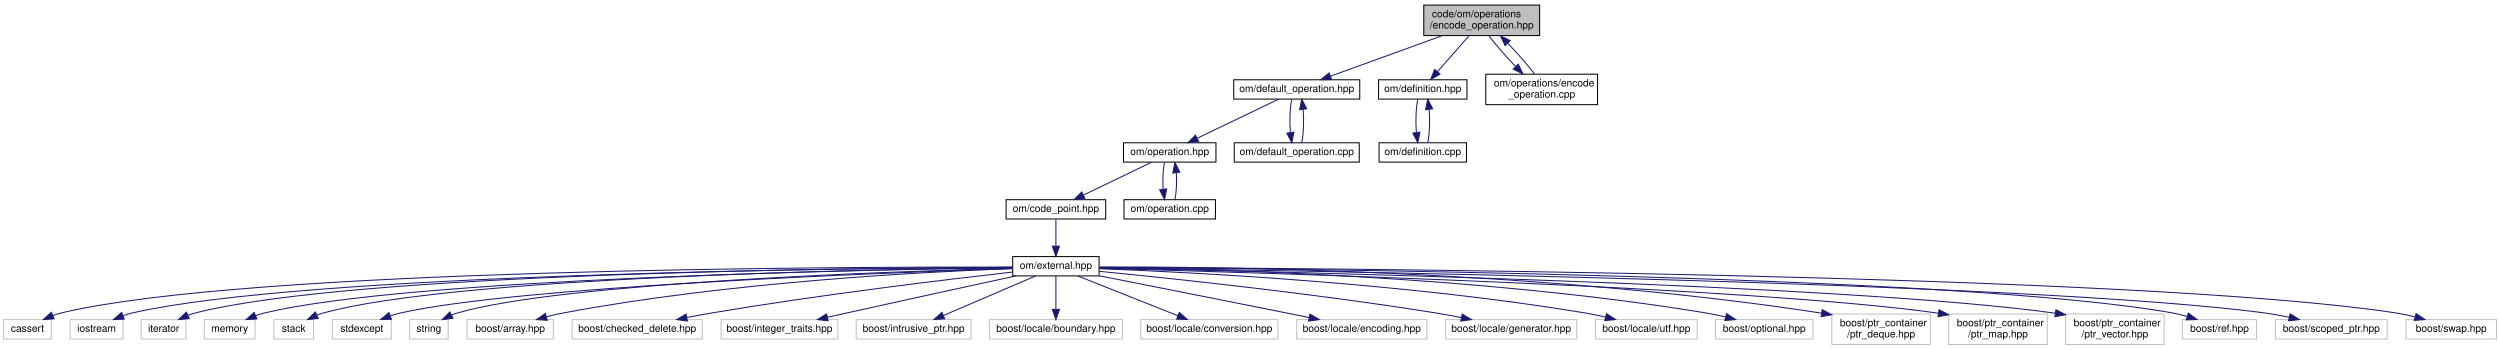
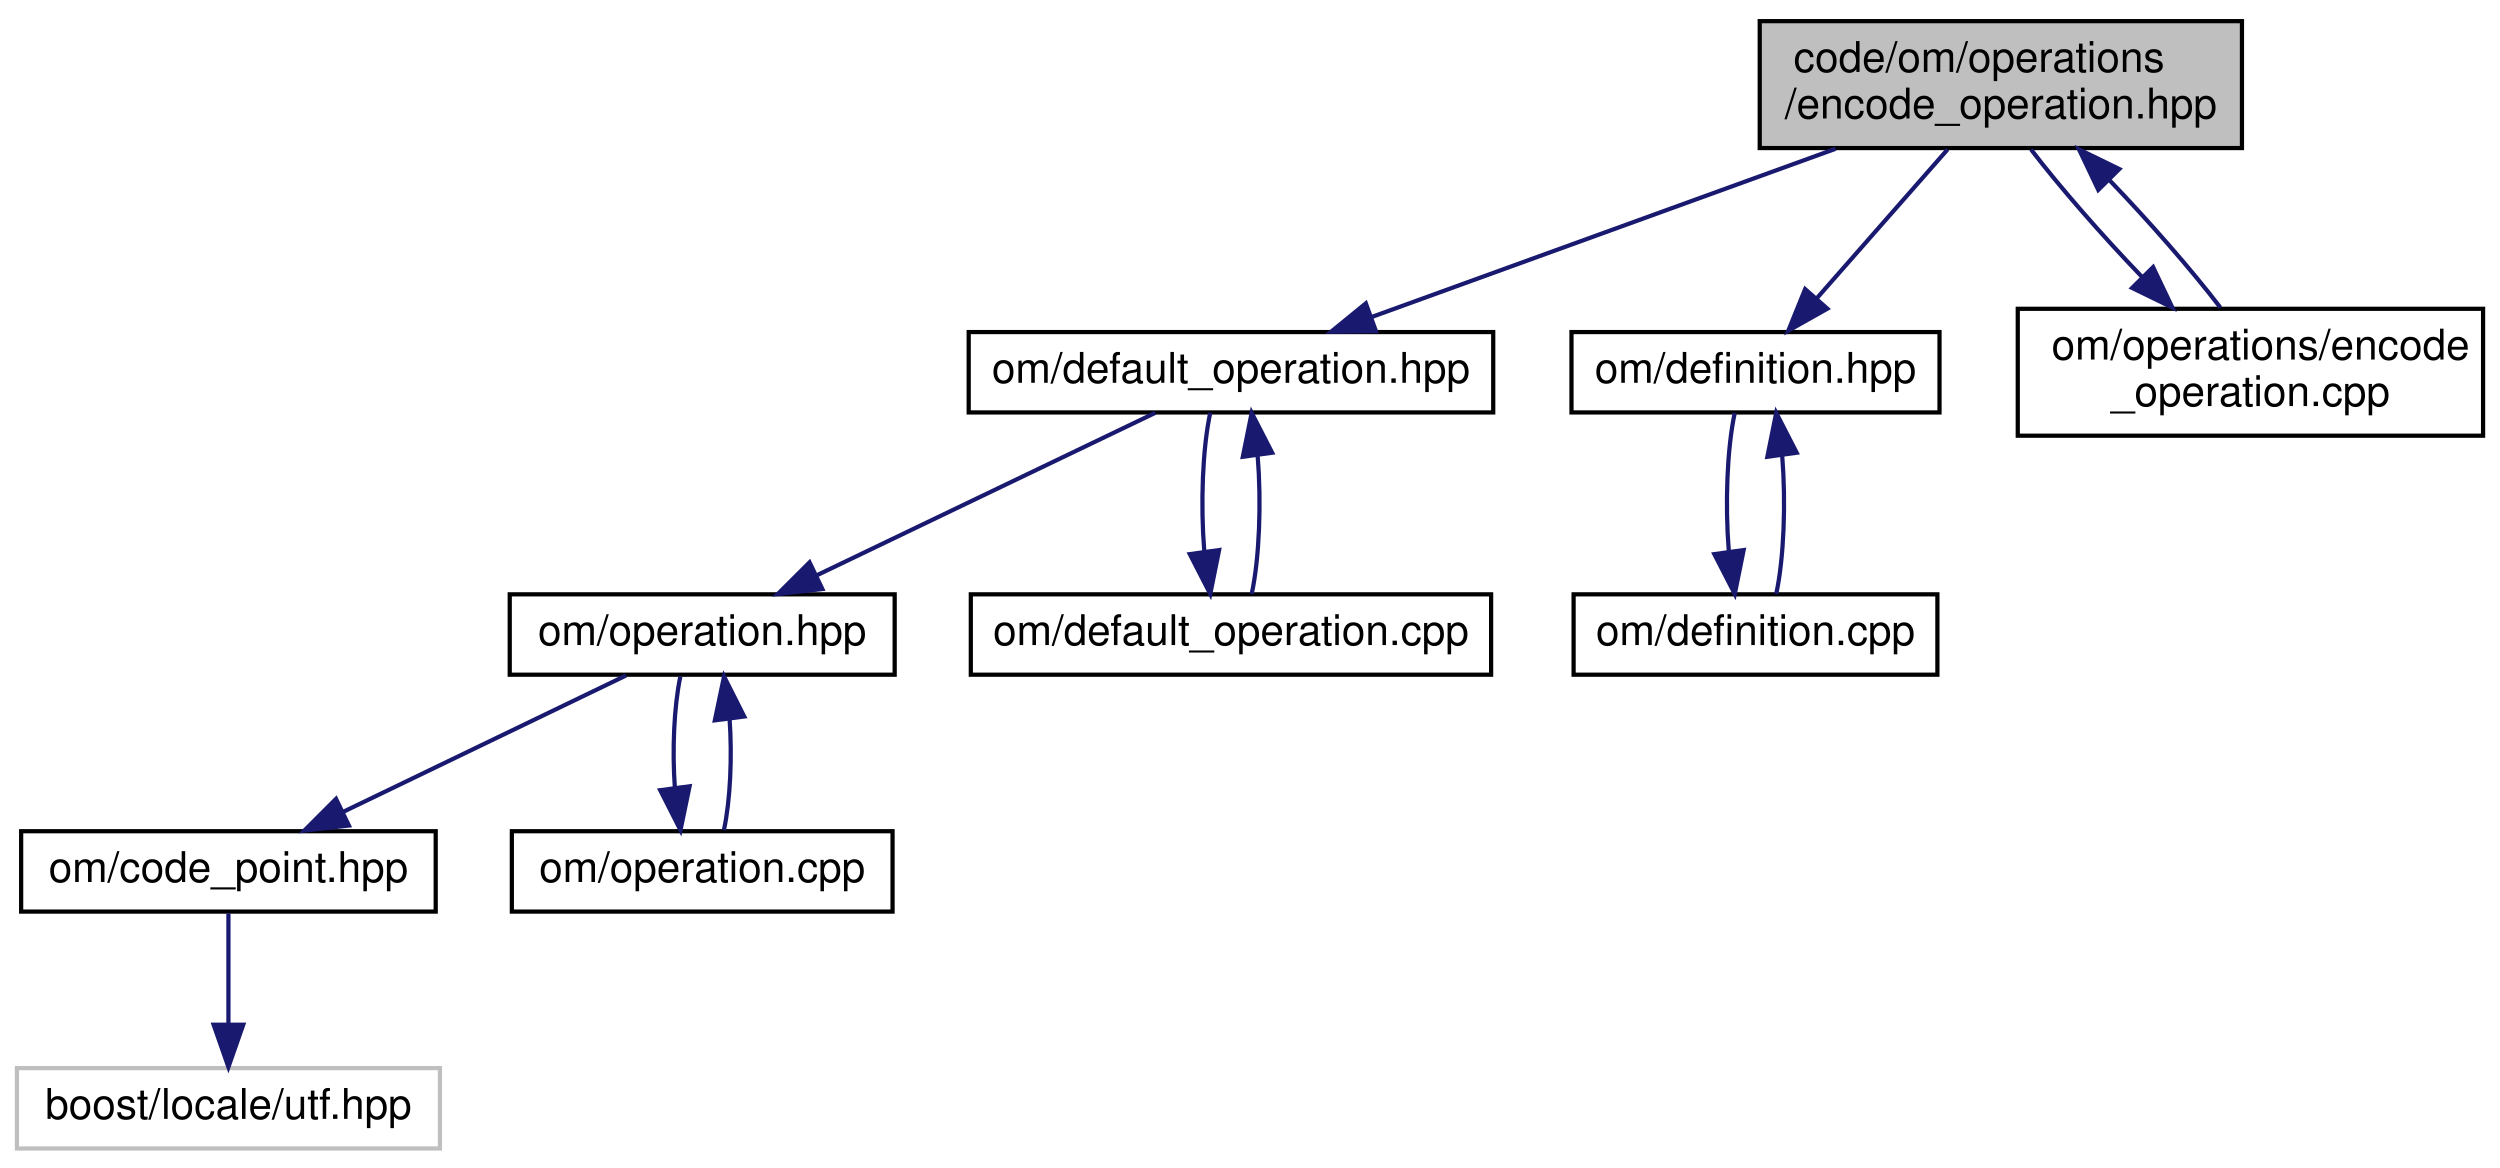
- <svg xmlns="http://www.w3.org/2000/svg" xmlns:xlink="http://www.w3.org/1999/xlink" width="2460pt" height="344pt" viewBox="0.00 0.00 2460.00 344.00">
-   <g id="graph1" class="graph" transform="scale(1 1) rotate(0) translate(4 340)">
+ <svg xmlns="http://www.w3.org/2000/svg" xmlns:xlink="http://www.w3.org/1999/xlink" width="591pt" height="276pt" viewBox="0.00 0.00 591.00 276.00">
+   <g id="graph1" class="graph" transform="scale(1 1) rotate(0) translate(4 272)">
    <g id="node1" class="node">
-       <polygon fill="#bfbfbf" stroke="black" points="1397,-305 1397,-335 1511,-335 1511,-305 1397,-305" />
-       <text text-anchor="start" x="1405" y="-323" font-family="Helvetica,sans-Serif" font-size="10.00">code/om/operations</text>
-       <text text-anchor="middle" x="1454" y="-312" font-family="Helvetica,sans-Serif" font-size="10.00">/encode_operation.hpp</text>
+       <polygon fill="#bfbfbf" stroke="black" points="412,-237 412,-267 526,-267 526,-237 412,-237" />
+       <text text-anchor="start" x="420" y="-255" font-family="Helvetica,sans-Serif" font-size="10.00">code/om/operations</text>
+       <text text-anchor="middle" x="469" y="-244" font-family="Helvetica,sans-Serif" font-size="10.00">/encode_operation.hpp</text>
    </g>
    <g id="node3" class="node">
      <a xlink:href="default__operation_8hpp.html" target="_top" xlink:title="Om header file.">
-         <polygon fill="none" stroke="black" points="1210,-242.5 1210,-261.5 1334,-261.5 1334,-242.5 1210,-242.5" />
-         <text text-anchor="middle" x="1272" y="-249.5" font-family="Helvetica,sans-Serif" font-size="10.00">om/default_operation.hpp</text>
+         <polygon fill="none" stroke="black" points="225,-174.5 225,-193.5 349,-193.5 349,-174.5 225,-174.5" />
+         <text text-anchor="middle" x="287" y="-181.5" font-family="Helvetica,sans-Serif" font-size="10.00">om/default_operation.hpp</text>
      </a>
    </g>
    <g id="edge2" class="edge">
-       <path fill="none" stroke="midnightblue" d="M1414.96,-304.841C1382.25,-292.982 1336.08,-276.239 1305.15,-265.022" />
-       <polygon fill="midnightblue" stroke="midnightblue" points="1306.27,-261.706 1295.68,-261.587 1303.89,-268.286 1306.27,-261.706" />
+       <path fill="none" stroke="midnightblue" d="M429.956,-236.841C397.252,-224.982 351.084,-208.239 320.15,-197.022" />
+       <polygon fill="midnightblue" stroke="midnightblue" points="321.273,-193.706 310.679,-193.587 318.887,-200.286 321.273,-193.706" />
    </g>
-     <g id="node63" class="node">
+     <g id="node17" class="node">
      <a xlink:href="definition_8hpp.html" target="_top" xlink:title="Om header file.">
-         <polygon fill="none" stroke="black" points="1352.5,-242.5 1352.5,-261.5 1439.5,-261.5 1439.5,-242.5 1352.5,-242.5" />
-         <text text-anchor="middle" x="1396" y="-249.5" font-family="Helvetica,sans-Serif" font-size="10.00">om/definition.hpp</text>
+         <polygon fill="none" stroke="black" points="367.5,-174.5 367.5,-193.5 454.5,-193.5 454.5,-174.5 367.5,-174.5" />
+         <text text-anchor="middle" x="411" y="-181.5" font-family="Helvetica,sans-Serif" font-size="10.00">om/definition.hpp</text>
      </a>
    </g>
-     <g id="edge64" class="edge">
-       <path fill="none" stroke="midnightblue" d="M1441.41,-304.679C1432.28,-294.286 1419.91,-280.208 1410.39,-269.37" />
-       <polygon fill="midnightblue" stroke="midnightblue" points="1412.99,-267.03 1403.76,-261.828 1407.73,-271.65 1412.99,-267.03" />
+     <g id="edge18" class="edge">
+       <path fill="none" stroke="midnightblue" d="M456.415,-236.679C447.282,-226.286 434.91,-212.208 425.386,-201.37" />
+       <polygon fill="midnightblue" stroke="midnightblue" points="427.988,-199.03 418.758,-193.828 422.73,-203.65 427.988,-199.03" />
    </g>
-     <g id="node68" class="node">
+     <g id="node22" class="node">
      <a xlink:href="encode__operation_8cpp.html" target="_top" xlink:title="Om source file.">
-         <polygon fill="none" stroke="black" points="1458,-237 1458,-267 1568,-267 1568,-237 1458,-237" />
-         <text text-anchor="start" x="1466" y="-255" font-family="Helvetica,sans-Serif" font-size="10.00">om/operations/encode</text>
-         <text text-anchor="middle" x="1513" y="-244" font-family="Helvetica,sans-Serif" font-size="10.00">_operation.cpp</text>
+         <polygon fill="none" stroke="black" points="473,-169 473,-199 583,-199 583,-169 473,-169" />
+         <text text-anchor="start" x="481" y="-187" font-family="Helvetica,sans-Serif" font-size="10.00">om/operations/encode</text>
+         <text text-anchor="middle" x="528" y="-176" font-family="Helvetica,sans-Serif" font-size="10.00">_operation.cpp</text>
      </a>
    </g>
-     <g id="edge70" class="edge">
-       <path fill="none" stroke="midnightblue" d="M1461.12,-304.679C1467.87,-295.857 1477.9,-284.38 1487.42,-274.483" />
-       <polygon fill="midnightblue" stroke="midnightblue" points="1490,-276.86 1494.55,-267.293 1485.02,-271.934 1490,-276.86" />
+     <g id="edge24" class="edge">
+       <path fill="none" stroke="midnightblue" d="M476.124,-236.679C482.87,-227.857 492.899,-216.38 502.425,-206.483" />
+       <polygon fill="midnightblue" stroke="midnightblue" points="504.996,-208.86 509.548,-199.293 500.024,-203.934 504.996,-208.86" />
    </g>
    <g id="node5" class="node">
      <a xlink:href="operation_8hpp.html" target="_top" xlink:title="Om header file.">
-         <polygon fill="none" stroke="black" points="1101.5,-180.5 1101.5,-199.5 1192.5,-199.5 1192.5,-180.5 1101.5,-180.5" />
-         <text text-anchor="middle" x="1147" y="-187.5" font-family="Helvetica,sans-Serif" font-size="10.00">om/operation.hpp</text>
+         <polygon fill="none" stroke="black" points="116.5,-112.5 116.5,-131.5 207.5,-131.5 207.5,-112.5 116.5,-112.5" />
+         <text text-anchor="middle" x="162" y="-119.5" font-family="Helvetica,sans-Serif" font-size="10.00">om/operation.hpp</text>
      </a>
    </g>
    <g id="edge4" class="edge">
-       <path fill="none" stroke="midnightblue" d="M1254.09,-242.403C1233.11,-232.334 1198.15,-215.552 1173.91,-203.915" />
-       <polygon fill="midnightblue" stroke="midnightblue" points="1175.41,-200.753 1164.88,-199.581 1172.38,-207.063 1175.41,-200.753" />
+       <path fill="none" stroke="midnightblue" d="M269.091,-174.403C248.113,-164.334 213.15,-147.552 188.907,-135.915" />
+       <polygon fill="midnightblue" stroke="midnightblue" points="190.406,-132.753 179.876,-131.581 187.377,-139.063 190.406,-132.753" />
    </g>
-     <g id="node60" class="node">
+     <g id="node14" class="node">
      <a xlink:href="default__operation_8cpp.html" target="_top" xlink:title="Om source file.">
-         <polygon fill="none" stroke="black" points="1210.5,-180.5 1210.5,-199.5 1333.5,-199.5 1333.5,-180.5 1210.5,-180.5" />
-         <text text-anchor="middle" x="1272" y="-187.5" font-family="Helvetica,sans-Serif" font-size="10.00">om/default_operation.cpp</text>
+         <polygon fill="none" stroke="black" points="225.5,-112.5 225.5,-131.5 348.5,-131.5 348.5,-112.5 225.5,-112.5" />
+         <text text-anchor="middle" x="287" y="-119.5" font-family="Helvetica,sans-Serif" font-size="10.00">om/default_operation.cpp</text>
      </a>
    </g>
-     <g id="edge60" class="edge">
-       <path fill="none" stroke="midnightblue" d="M1267.1,-242.403C1265.27,-233.938 1264.8,-220.728 1265.69,-209.82" />
-       <polygon fill="midnightblue" stroke="midnightblue" points="1269.2,-209.966 1267.1,-199.581 1262.26,-209.006 1269.2,-209.966" />
+     <g id="edge14" class="edge">
+       <path fill="none" stroke="midnightblue" d="M282.099,-174.403C280.268,-165.938 279.797,-152.728 280.685,-141.82" />
+       <polygon fill="midnightblue" stroke="midnightblue" points="284.198,-141.966 282.103,-131.581 277.264,-141.006 284.198,-141.966" />
    </g>
    <g id="node7" class="node">
      <a xlink:href="code__point_8hpp.html" target="_top" xlink:title="Om header file.">
-         <polygon fill="none" stroke="black" points="986,-124.5 986,-143.5 1084,-143.5 1084,-124.5 986,-124.5" />
-         <text text-anchor="middle" x="1035" y="-131.5" font-family="Helvetica,sans-Serif" font-size="10.00">om/code_point.hpp</text>
+         <polygon fill="none" stroke="black" points="1,-56.5 1,-75.5 99,-75.5 99,-56.5 1,-56.5" />
+         <text text-anchor="middle" x="50" y="-63.5" font-family="Helvetica,sans-Serif" font-size="10.00">om/code_point.hpp</text>
      </a>
    </g>
    <g id="edge6" class="edge">
-       <path fill="none" stroke="midnightblue" d="M1129.01,-180.324C1110.96,-171.625 1082.95,-158.12 1062.2,-148.113" />
-       <polygon fill="midnightblue" stroke="midnightblue" points="1063.48,-144.845 1052.95,-143.655 1060.44,-151.15 1063.48,-144.845" />
+       <path fill="none" stroke="midnightblue" d="M144.005,-112.324C125.962,-103.625 97.953,-90.12 77.197,-80.113" />
+       <polygon fill="midnightblue" stroke="midnightblue" points="78.478,-76.845 67.95,-75.654 75.438,-83.15 78.478,-76.845" />
    </g>
-     <g id="node57" class="node">
+     <g id="node11" class="node">
      <a xlink:href="operation_8cpp.html" target="_top" xlink:title="Om source file.">
-         <polygon fill="none" stroke="black" points="1102,-124.5 1102,-143.5 1192,-143.5 1192,-124.5 1102,-124.5" />
-         <text text-anchor="middle" x="1147" y="-131.5" font-family="Helvetica,sans-Serif" font-size="10.00">om/operation.cpp</text>
+         <polygon fill="none" stroke="black" points="117,-56.5 117,-75.5 207,-75.5 207,-56.5 117,-56.5" />
+         <text text-anchor="middle" x="162" y="-63.5" font-family="Helvetica,sans-Serif" font-size="10.00">om/operation.cpp</text>
      </a>
    </g>
-     <g id="edge56" class="edge">
-       <path fill="none" stroke="midnightblue" d="M1141.83,-180.083C1140.32,-172.927 1139.89,-162.635 1140.54,-153.691" />
-       <polygon fill="midnightblue" stroke="midnightblue" points="1144.02,-154.126 1141.87,-143.751 1137.08,-153.2 1144.02,-154.126" />
+     <g id="edge10" class="edge">
+       <path fill="none" stroke="midnightblue" d="M156.834,-112.083C155.324,-104.927 154.894,-94.635 155.542,-85.691" />
+       <polygon fill="midnightblue" stroke="midnightblue" points="159.015,-86.126 156.869,-75.751 152.077,-85.2 159.015,-86.126" />
    </g>
    <g id="node9" class="node">
-       <a xlink:href="external_8hpp.html" target="_top" xlink:title="om/external.hpp">
-         <polygon fill="none" stroke="black" points="992.5,-68.5 992.5,-87.5 1077.5,-87.5 1077.5,-68.5 992.5,-68.5" />
-         <text text-anchor="middle" x="1035" y="-75.5" font-family="Helvetica,sans-Serif" font-size="10.00">om/external.hpp</text>
+       <polygon fill="none" stroke="#bfbfbf" points="0,-0.5 0,-19.5 100,-19.5 100,-0.5 0,-0.5" />
+       <text text-anchor="middle" x="50" y="-7.5" font-family="Helvetica,sans-Serif" font-size="10.00">boost/locale/utf.hpp</text>
+     </g>
+     <g id="edge8" class="edge">
+       <path fill="none" stroke="midnightblue" d="M50,-56.083C50,-49.006 50,-38.861 50,-29.986" />
+       <polygon fill="midnightblue" stroke="midnightblue" points="53.5,-29.751 50,-19.751 46.5,-29.751 53.5,-29.751" />
+     </g>
+     <g id="edge12" class="edge">
+       <path fill="none" stroke="midnightblue" d="M167.131,-75.751C168.657,-82.858 169.104,-93.136 168.472,-102.101" />
+       <polygon fill="midnightblue" stroke="midnightblue" points="164.993,-101.713 167.166,-112.083 171.934,-102.622 164.993,-101.713" />
+     </g>
+     <g id="edge16" class="edge">
+       <path fill="none" stroke="midnightblue" d="M291.897,-131.581C293.73,-140.04 294.203,-153.248 293.317,-164.16" />
+       <polygon fill="midnightblue" stroke="midnightblue" points="289.803,-164.018 291.901,-174.403 296.737,-164.977 289.803,-164.018" />
+     </g>
+     <g id="node19" class="node">
+       <a xlink:href="definition_8cpp.html" target="_top" xlink:title="Om source file.">
+         <polygon fill="none" stroke="black" points="368,-112.5 368,-131.5 454,-131.5 454,-112.5 368,-112.5" />
+         <text text-anchor="middle" x="411" y="-119.5" font-family="Helvetica,sans-Serif" font-size="10.00">om/definition.cpp</text>
      </a>
    </g>
-     <g id="edge8" class="edge">
-       <path fill="none" stroke="midnightblue" d="M1035,-124.083C1035,-117.006 1035,-106.861 1035,-97.987" />
-       <polygon fill="midnightblue" stroke="midnightblue" points="1038.5,-97.751 1035,-87.751 1031.5,-97.751 1038.5,-97.751" />
-     </g>
-     <g id="node11" class="node">
-       <polygon fill="none" stroke="#bfbfbf" points="-0.5,-6.5 -0.5,-25.5 46.5,-25.5 46.5,-6.5 -0.5,-6.5" />
-       <text text-anchor="middle" x="23" y="-13.5" font-family="Helvetica,sans-Serif" font-size="10.00">cassert</text>
-     </g>
-     <g id="edge10" class="edge">
-       <path fill="none" stroke="midnightblue" d="M992.323,-77.182C828.175,-77.55 237.649,-75.737 56,-32 53.339,-31.359 50.629,-30.503 47.964,-29.523" />
-       <polygon fill="midnightblue" stroke="midnightblue" points="49.249,-26.267 38.675,-25.597 46.523,-32.714 49.249,-26.267" />
-     </g>
-     <g id="node13" class="node">
-       <polygon fill="none" stroke="#bfbfbf" points="65,-6.5 65,-25.5 117,-25.5 117,-6.5 65,-6.5" />
-       <text text-anchor="middle" x="91" y="-13.5" font-family="Helvetica,sans-Serif" font-size="10.00">iostream</text>
-     </g>
-     <g id="edge12" class="edge">
-       <path fill="none" stroke="midnightblue" d="M992.49,-76.886C836.227,-76.16 293.993,-70.835 126,-32 123.102,-31.33 120.141,-30.432 117.229,-29.407" />
-       <polygon fill="midnightblue" stroke="midnightblue" points="118.264,-26.051 107.68,-25.579 115.659,-32.549 118.264,-26.051" />
-     </g>
-     <g id="node15" class="node">
-       <polygon fill="none" stroke="#bfbfbf" points="135,-6.5 135,-25.5 179,-25.5 179,-6.5 135,-6.5" />
-       <text text-anchor="middle" x="157" y="-13.5" font-family="Helvetica,sans-Serif" font-size="10.00">iterator</text>
-     </g>
-     <g id="edge14" class="edge">
-       <path fill="none" stroke="midnightblue" d="M992.273,-76.956C842.578,-76.455 342.553,-71.772 188,-32 185.655,-31.396 183.276,-30.609 180.933,-29.71" />
-       <polygon fill="midnightblue" stroke="midnightblue" points="182.236,-26.458 171.677,-25.578 179.382,-32.85 182.236,-26.458" />
-     </g>
-     <g id="node17" class="node">
-       <polygon fill="none" stroke="#bfbfbf" points="197,-6.5 197,-25.5 247,-25.5 247,-6.5 197,-6.5" />
-       <text text-anchor="middle" x="222" y="-13.5" font-family="Helvetica,sans-Serif" font-size="10.00">memory</text>
-     </g>
-     <g id="edge16" class="edge">
-       <path fill="none" stroke="midnightblue" d="M992.35,-76.534C850.805,-74.674 397.572,-66.135 256,-32 253.178,-31.32 250.297,-30.415 247.466,-29.386" />
-       <polygon fill="midnightblue" stroke="midnightblue" points="248.765,-26.136 238.186,-25.553 246.093,-32.605 248.765,-26.136" />
-     </g>
-     <g id="node19" class="node">
-       <polygon fill="none" stroke="#bfbfbf" points="265.5,-6.5 265.5,-25.5 304.5,-25.5 304.5,-6.5 265.5,-6.5" />
-       <text text-anchor="middle" x="285" y="-13.5" font-family="Helvetica,sans-Serif" font-size="10.00">stack</text>
-     </g>
-     <g id="edge18" class="edge">
-       <path fill="none" stroke="midnightblue" d="M992.179,-76.637C857.35,-75.132 442.887,-67.648 314,-32 312.033,-31.456 310.046,-30.768 308.083,-29.988" />
-       <polygon fill="midnightblue" stroke="midnightblue" points="309.216,-26.653 298.678,-25.554 306.231,-32.984 309.216,-26.653" />
-     </g>
-     <g id="node21" class="node">
-       <polygon fill="none" stroke="#bfbfbf" points="323,-6.5 323,-25.5 381,-25.5 381,-6.5 323,-6.5" />
-       <text text-anchor="middle" x="352" y="-13.5" font-family="Helvetica,sans-Serif" font-size="10.00">stdexcept</text>
-     </g>
    <g id="edge20" class="edge">
-       <path fill="none" stroke="midnightblue" d="M992.481,-75.729C867.916,-71.738 505.361,-58.137 390,-32 386.749,-31.263 383.411,-30.292 380.127,-29.196" />
-       <polygon fill="midnightblue" stroke="midnightblue" points="381.174,-25.851 370.581,-25.648 378.735,-32.413 381.174,-25.851" />
-     </g>
-     <g id="node23" class="node">
-       <polygon fill="none" stroke="#bfbfbf" points="399,-6.5 399,-25.5 437,-25.5 437,-6.5 399,-6.5" />
-       <text text-anchor="middle" x="418" y="-13.5" font-family="Helvetica,sans-Serif" font-size="10.00">string</text>
+       <path fill="none" stroke="midnightblue" d="M406.099,-174.403C404.268,-165.938 403.797,-152.728 404.685,-141.82" />
+       <polygon fill="midnightblue" stroke="midnightblue" points="408.198,-141.966 406.103,-131.581 401.264,-141.006 408.198,-141.966" />
    </g>
    <g id="edge22" class="edge">
-       <path fill="none" stroke="midnightblue" d="M992.291,-76.022C874.789,-72.968 548.63,-61.96 446,-32 444.094,-31.444 442.171,-30.747 440.272,-29.961" />
-       <polygon fill="midnightblue" stroke="midnightblue" points="441.706,-26.766 431.185,-25.515 438.63,-33.054 441.706,-26.766" />
-     </g>
-     <g id="node25" class="node">
-       <polygon fill="none" stroke="#bfbfbf" points="455.5,-6.5 455.5,-25.5 540.5,-25.5 540.5,-6.5 455.5,-6.5" />
-       <text text-anchor="middle" x="498" y="-13.5" font-family="Helvetica,sans-Serif" font-size="10.00">boost/array.hpp</text>
-     </g>
-     <g id="edge24" class="edge">
-       <path fill="none" stroke="midnightblue" d="M992.459,-75.742C907.615,-72.643 711.618,-62.526 550,-32 544.768,-31.012 539.304,-29.726 533.967,-28.323" />
-       <polygon fill="midnightblue" stroke="midnightblue" points="534.528,-24.846 523.955,-25.527 532.645,-31.588 534.528,-24.846" />
-     </g>
-     <g id="node27" class="node">
-       <polygon fill="none" stroke="#bfbfbf" points="559,-6.5 559,-25.5 687,-25.5 687,-6.5 559,-6.5" />
-       <text text-anchor="middle" x="623" y="-13.5" font-family="Helvetica,sans-Serif" font-size="10.00">boost/checked_delete.hpp</text>
+       <path fill="none" stroke="midnightblue" d="M415.897,-131.581C417.73,-140.04 418.203,-153.248 417.317,-164.16" />
+       <polygon fill="midnightblue" stroke="midnightblue" points="413.803,-164.018 415.901,-174.403 420.737,-164.977 413.803,-164.018" />
    </g>
    <g id="edge26" class="edge">
-       <path fill="none" stroke="midnightblue" d="M992.31,-72.314C927.897,-65.023 802.106,-49.921 696,-32 688.196,-30.682 679.953,-29.137 671.927,-27.55" />
-       <polygon fill="midnightblue" stroke="midnightblue" points="672.421,-24.079 661.926,-25.529 671.035,-30.94 672.421,-24.079" />
-     </g>
-     <g id="node29" class="node">
-       <polygon fill="none" stroke="#bfbfbf" points="705.5,-6.5 705.5,-25.5 820.5,-25.5 820.5,-6.5 705.5,-6.5" />
-       <text text-anchor="middle" x="763" y="-13.5" font-family="Helvetica,sans-Serif" font-size="10.00">boost/integer_traits.hpp</text>
-     </g>
-     <g id="edge28" class="edge">
-       <path fill="none" stroke="midnightblue" d="M995.487,-68.472C954.001,-59.494 886.884,-44.9 829,-32 822.903,-30.641 816.493,-29.2 810.162,-27.769" />
-       <polygon fill="midnightblue" stroke="midnightblue" points="810.861,-24.339 800.335,-25.543 809.315,-31.166 810.861,-24.339" />
-     </g>
-     <g id="node31" class="node">
-       <polygon fill="none" stroke="#bfbfbf" points="838.5,-6.5 838.5,-25.5 951.5,-25.5 951.5,-6.5 838.5,-6.5" />
-       <text text-anchor="middle" x="895" y="-13.5" font-family="Helvetica,sans-Serif" font-size="10.00">boost/intrusive_ptr.hpp</text>
-     </g>
-     <g id="edge30" class="edge">
-       <path fill="none" stroke="midnightblue" d="M1014.94,-68.403C991.238,-58.245 951.594,-41.255 924.417,-29.607" />
-       <polygon fill="midnightblue" stroke="midnightblue" points="925.592,-26.303 915.021,-25.581 922.834,-32.737 925.592,-26.303" />
-     </g>
-     <g id="node33" class="node">
-       <polygon fill="none" stroke="#bfbfbf" points="969.5,-6.5 969.5,-25.5 1100.5,-25.5 1100.5,-6.5 969.5,-6.5" />
-       <text text-anchor="middle" x="1035" y="-13.5" font-family="Helvetica,sans-Serif" font-size="10.00">boost/locale/boundary.hpp</text>
-     </g>
-     <g id="edge32" class="edge">
-       <path fill="none" stroke="midnightblue" d="M1035,-68.403C1035,-59.938 1035,-46.728 1035,-35.82" />
-       <polygon fill="midnightblue" stroke="midnightblue" points="1038.5,-35.581 1035,-25.581 1031.5,-35.581 1038.5,-35.581" />
-     </g>
-     <g id="node35" class="node">
-       <polygon fill="none" stroke="#bfbfbf" points="1118.5,-6.5 1118.5,-25.5 1253.5,-25.5 1253.5,-6.5 1118.5,-6.5" />
-       <text text-anchor="middle" x="1186" y="-13.5" font-family="Helvetica,sans-Serif" font-size="10.00">boost/locale/conversion.hpp</text>
-     </g>
-     <g id="edge34" class="edge">
-       <path fill="none" stroke="midnightblue" d="M1056.63,-68.403C1082.42,-58.156 1125.71,-40.956 1155.04,-29.302" />
-       <polygon fill="midnightblue" stroke="midnightblue" points="1156.4,-32.526 1164.41,-25.581 1153.82,-26.021 1156.4,-32.526" />
-     </g>
-     <g id="node37" class="node">
-       <polygon fill="none" stroke="#bfbfbf" points="1272,-6.5 1272,-25.5 1400,-25.5 1400,-6.5 1272,-6.5" />
-       <text text-anchor="middle" x="1336" y="-13.5" font-family="Helvetica,sans-Serif" font-size="10.00">boost/locale/encoding.hpp</text>
-     </g>
-     <g id="edge36" class="edge">
-       <path fill="none" stroke="midnightblue" d="M1077.69,-68.595C1123.32,-59.596 1197.79,-44.872 1262,-32 1269.16,-30.565 1276.7,-29.045 1284.13,-27.544" />
-       <polygon fill="midnightblue" stroke="midnightblue" points="1285.02,-30.933 1294.13,-25.519 1283.64,-24.073 1285.02,-30.933" />
-     </g>
-     <g id="node39" class="node">
-       <polygon fill="none" stroke="#bfbfbf" points="1418.5,-6.5 1418.5,-25.5 1547.5,-25.5 1547.5,-6.5 1418.5,-6.5" />
-       <text text-anchor="middle" x="1483" y="-13.5" font-family="Helvetica,sans-Serif" font-size="10.00">boost/locale/generator.hpp</text>
-     </g>
-     <g id="edge38" class="edge">
-       <path fill="none" stroke="midnightblue" d="M1077.5,-73.008C1147.05,-66.224 1289.39,-51.286 1409,-32 1417.1,-30.695 1425.66,-29.131 1433.97,-27.514" />
-       <polygon fill="midnightblue" stroke="midnightblue" points="1434.81,-30.915 1443.93,-25.529 1433.44,-24.05 1434.81,-30.915" />
-     </g>
-     <g id="node41" class="node">
-       <polygon fill="none" stroke="#bfbfbf" points="1566,-6.5 1566,-25.5 1666,-25.5 1666,-6.5 1566,-6.5" />
-       <text text-anchor="middle" x="1616" y="-13.5" font-family="Helvetica,sans-Serif" font-size="10.00">boost/locale/utf.hpp</text>
-     </g>
-     <g id="edge40" class="edge">
-       <path fill="none" stroke="midnightblue" d="M1077.83,-75.602C1167.25,-72.18 1380.04,-61.403 1556,-32 1562.39,-30.932 1569.11,-29.533 1575.64,-28.019" />
-       <polygon fill="midnightblue" stroke="midnightblue" points="1576.78,-31.342 1585.67,-25.576 1575.13,-24.541 1576.78,-31.342" />
-     </g>
-     <g id="node43" class="node">
-       <polygon fill="none" stroke="#bfbfbf" points="1684,-6.5 1684,-25.5 1780,-25.5 1780,-6.5 1684,-6.5" />
-       <text text-anchor="middle" x="1732" y="-13.5" font-family="Helvetica,sans-Serif" font-size="10.00">boost/optional.hpp</text>
-     </g>
-     <g id="edge42" class="edge">
-       <path fill="none" stroke="midnightblue" d="M1077.63,-76.748C1180.87,-75.543 1452.19,-68.818 1675,-32 1681.23,-30.971 1687.76,-29.567 1694.1,-28.028" />
-       <polygon fill="midnightblue" stroke="midnightblue" points="1695,-31.411 1703.81,-25.534 1693.26,-24.631 1695,-31.411" />
-     </g>
-     <g id="node45" class="node">
-       <polygon fill="none" stroke="#bfbfbf" points="1798.5,-1 1798.5,-31 1895.5,-31 1895.5,-1 1798.5,-1" />
-       <text text-anchor="start" x="1806.5" y="-19" font-family="Helvetica,sans-Serif" font-size="10.00">boost/ptr_container</text>
-       <text text-anchor="middle" x="1847" y="-8" font-family="Helvetica,sans-Serif" font-size="10.00">/ptr_deque.hpp</text>
-     </g>
-     <g id="edge44" class="edge">
-       <path fill="none" stroke="midnightblue" d="M1077.83,-77.331C1191.96,-77.599 1512.9,-74.348 1788.22,-31.887" />
-       <polygon fill="midnightblue" stroke="midnightblue" points="1789.07,-35.297 1798.41,-30.294 1787.99,-28.381 1789.07,-35.297" />
-     </g>
-     <g id="node47" class="node">
-       <polygon fill="none" stroke="#bfbfbf" points="1913.5,-1 1913.5,-31 2010.5,-31 2010.5,-1 1913.5,-1" />
-       <text text-anchor="start" x="1921.5" y="-19" font-family="Helvetica,sans-Serif" font-size="10.00">boost/ptr_container</text>
-       <text text-anchor="middle" x="1962" y="-8" font-family="Helvetica,sans-Serif" font-size="10.00">/ptr_map.hpp</text>
-     </g>
-     <g id="edge46" class="edge">
-       <path fill="none" stroke="midnightblue" d="M1077.56,-75.931C1226.25,-72.024 1722.9,-57.467 1903.51,-31.791" />
-       <polygon fill="midnightblue" stroke="midnightblue" points="1904.04,-35.252 1913.41,-30.323 1903.01,-28.328 1904.04,-35.252" />
-     </g>
-     <g id="node49" class="node">
-       <polygon fill="none" stroke="#bfbfbf" points="2028.5,-1 2028.5,-31 2125.5,-31 2125.5,-1 2028.5,-1" />
-       <text text-anchor="start" x="2036.5" y="-19" font-family="Helvetica,sans-Serif" font-size="10.00">boost/ptr_container</text>
-       <text text-anchor="middle" x="2077" y="-8" font-family="Helvetica,sans-Serif" font-size="10.00">/ptr_vector.hpp</text>
-     </g>
-     <g id="edge48" class="edge">
-       <path fill="none" stroke="midnightblue" d="M1077.71,-76.225C1239.27,-73.116 1813.78,-60.382 2018.38,-31.805" />
-       <polygon fill="midnightblue" stroke="midnightblue" points="2019.02,-35.248 2028.42,-30.345 2018.02,-28.321 2019.02,-35.248" />
-     </g>
-     <g id="node51" class="node">
-       <polygon fill="none" stroke="#bfbfbf" points="2143.5,-6.5 2143.5,-25.5 2216.5,-25.5 2216.5,-6.5 2143.5,-6.5" />
-       <text text-anchor="middle" x="2180" y="-13.5" font-family="Helvetica,sans-Serif" font-size="10.00">boost/ref.hpp</text>
-     </g>
-     <g id="edge50" class="edge">
-       <path fill="none" stroke="midnightblue" d="M1077.56,-76.813C1253.64,-75.799 1925.62,-69.503 2134,-32 2138.59,-31.174 2143.35,-30.002 2147.99,-28.671" />
-       <polygon fill="midnightblue" stroke="midnightblue" points="2149.36,-31.91 2157.86,-25.58 2147.27,-25.231 2149.36,-31.91" />
-     </g>
-     <g id="node53" class="node">
-       <polygon fill="none" stroke="#bfbfbf" points="2235,-6.5 2235,-25.5 2345,-25.5 2345,-6.5 2235,-6.5" />
-       <text text-anchor="middle" x="2290" y="-13.5" font-family="Helvetica,sans-Serif" font-size="10.00">boost/scoped_ptr.hpp</text>
-     </g>
-     <g id="edge52" class="edge">
-       <path fill="none" stroke="midnightblue" d="M1077.52,-76.469C1262.29,-73.999 1996.37,-62.426 2225,-32 2232.66,-30.98 2240.75,-29.473 2248.52,-27.8" />
-       <polygon fill="midnightblue" stroke="midnightblue" points="2249.51,-31.165 2258.48,-25.535 2247.95,-24.339 2249.51,-31.165" />
-     </g>
-     <g id="node55" class="node">
-       <polygon fill="none" stroke="#bfbfbf" points="2363.5,-6.5 2363.5,-25.5 2452.5,-25.5 2452.5,-6.5 2363.5,-6.5" />
-       <text text-anchor="middle" x="2408" y="-13.5" font-family="Helvetica,sans-Serif" font-size="10.00">boost/swap.hpp</text>
-     </g>
-     <g id="edge54" class="edge">
-       <path fill="none" stroke="midnightblue" d="M1077.79,-76.901C1275.24,-76.235 2099.51,-71.12 2354,-32 2359.98,-31.081 2366.23,-29.725 2372.28,-28.197" />
-       <polygon fill="midnightblue" stroke="midnightblue" points="2373.44,-31.508 2382.18,-25.512 2371.61,-24.753 2373.44,-31.508" />
-     </g>
-     <g id="edge58" class="edge">
-       <path fill="none" stroke="midnightblue" d="M1152.13,-143.751C1153.66,-150.858 1154.1,-161.136 1153.47,-170.101" />
-       <polygon fill="midnightblue" stroke="midnightblue" points="1149.99,-169.713 1152.17,-180.083 1156.93,-170.622 1149.99,-169.713" />
-     </g>
-     <g id="edge62" class="edge">
-       <path fill="none" stroke="midnightblue" d="M1276.9,-199.581C1278.73,-208.04 1279.2,-221.248 1278.32,-232.16" />
-       <polygon fill="midnightblue" stroke="midnightblue" points="1274.8,-232.018 1276.9,-242.403 1281.74,-232.977 1274.8,-232.018" />
-     </g>
-     <g id="node65" class="node">
-       <a xlink:href="definition_8cpp.html" target="_top" xlink:title="Om source file.">
-         <polygon fill="none" stroke="black" points="1353,-180.5 1353,-199.5 1439,-199.5 1439,-180.5 1353,-180.5" />
-         <text text-anchor="middle" x="1396" y="-187.5" font-family="Helvetica,sans-Serif" font-size="10.00">om/definition.cpp</text>
-       </a>
-     </g>
-     <g id="edge66" class="edge">
-       <path fill="none" stroke="midnightblue" d="M1391.1,-242.403C1389.27,-233.938 1388.8,-220.728 1389.69,-209.82" />
-       <polygon fill="midnightblue" stroke="midnightblue" points="1393.2,-209.966 1391.1,-199.581 1386.26,-209.006 1393.2,-209.966" />
-     </g>
-     <g id="edge68" class="edge">
-       <path fill="none" stroke="midnightblue" d="M1400.9,-199.581C1402.73,-208.04 1403.2,-221.248 1402.32,-232.16" />
-       <polygon fill="midnightblue" stroke="midnightblue" points="1398.8,-232.018 1400.9,-242.403 1405.74,-232.977 1398.8,-232.018" />
-     </g>
-     <g id="edge72" class="edge">
-       <path fill="none" stroke="midnightblue" d="M1505.9,-267.293C1499.16,-276.109 1489.13,-287.585 1479.61,-297.485" />
-       <polygon fill="midnightblue" stroke="midnightblue" points="1477.03,-295.111 1472.48,-304.679 1482,-300.037 1477.03,-295.111" />
+       <path fill="none" stroke="midnightblue" d="M520.898,-199.293C514.158,-208.109 504.132,-219.585 494.605,-229.485" />
+       <polygon fill="midnightblue" stroke="midnightblue" points="492.031,-227.111 487.481,-236.679 497.004,-232.037 492.031,-227.111" />
    </g>
  </g>
</svg>
